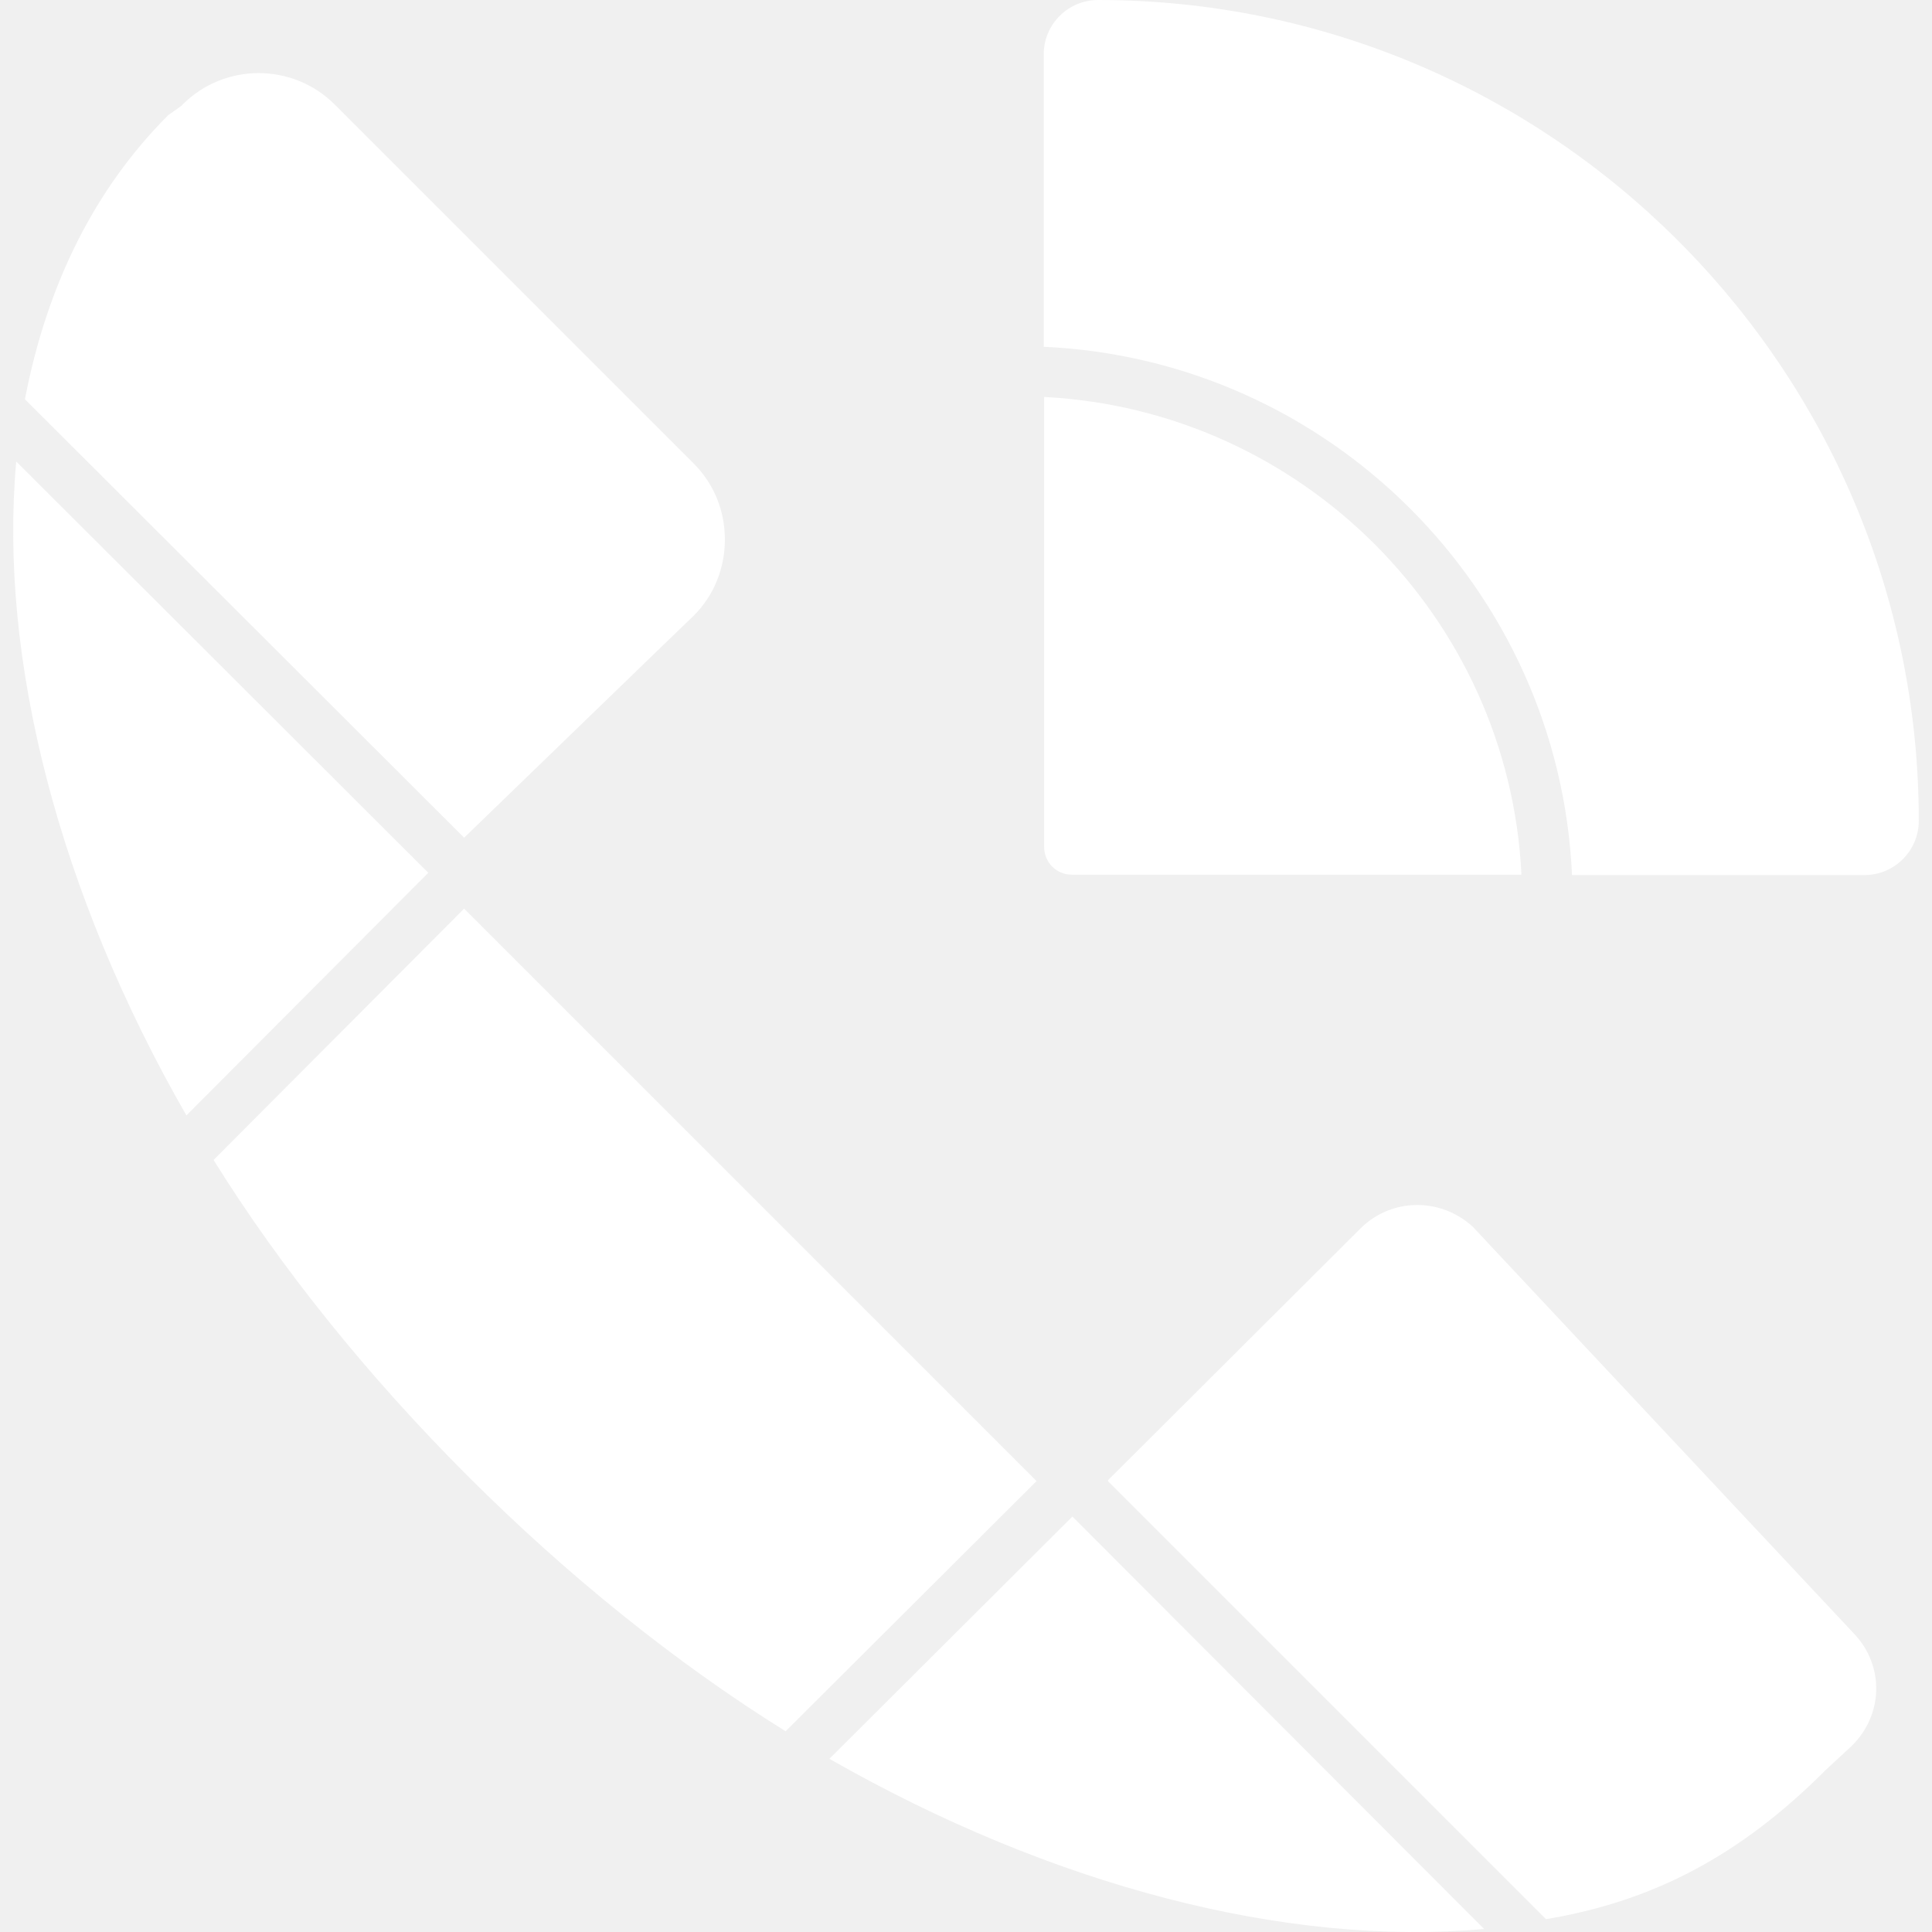
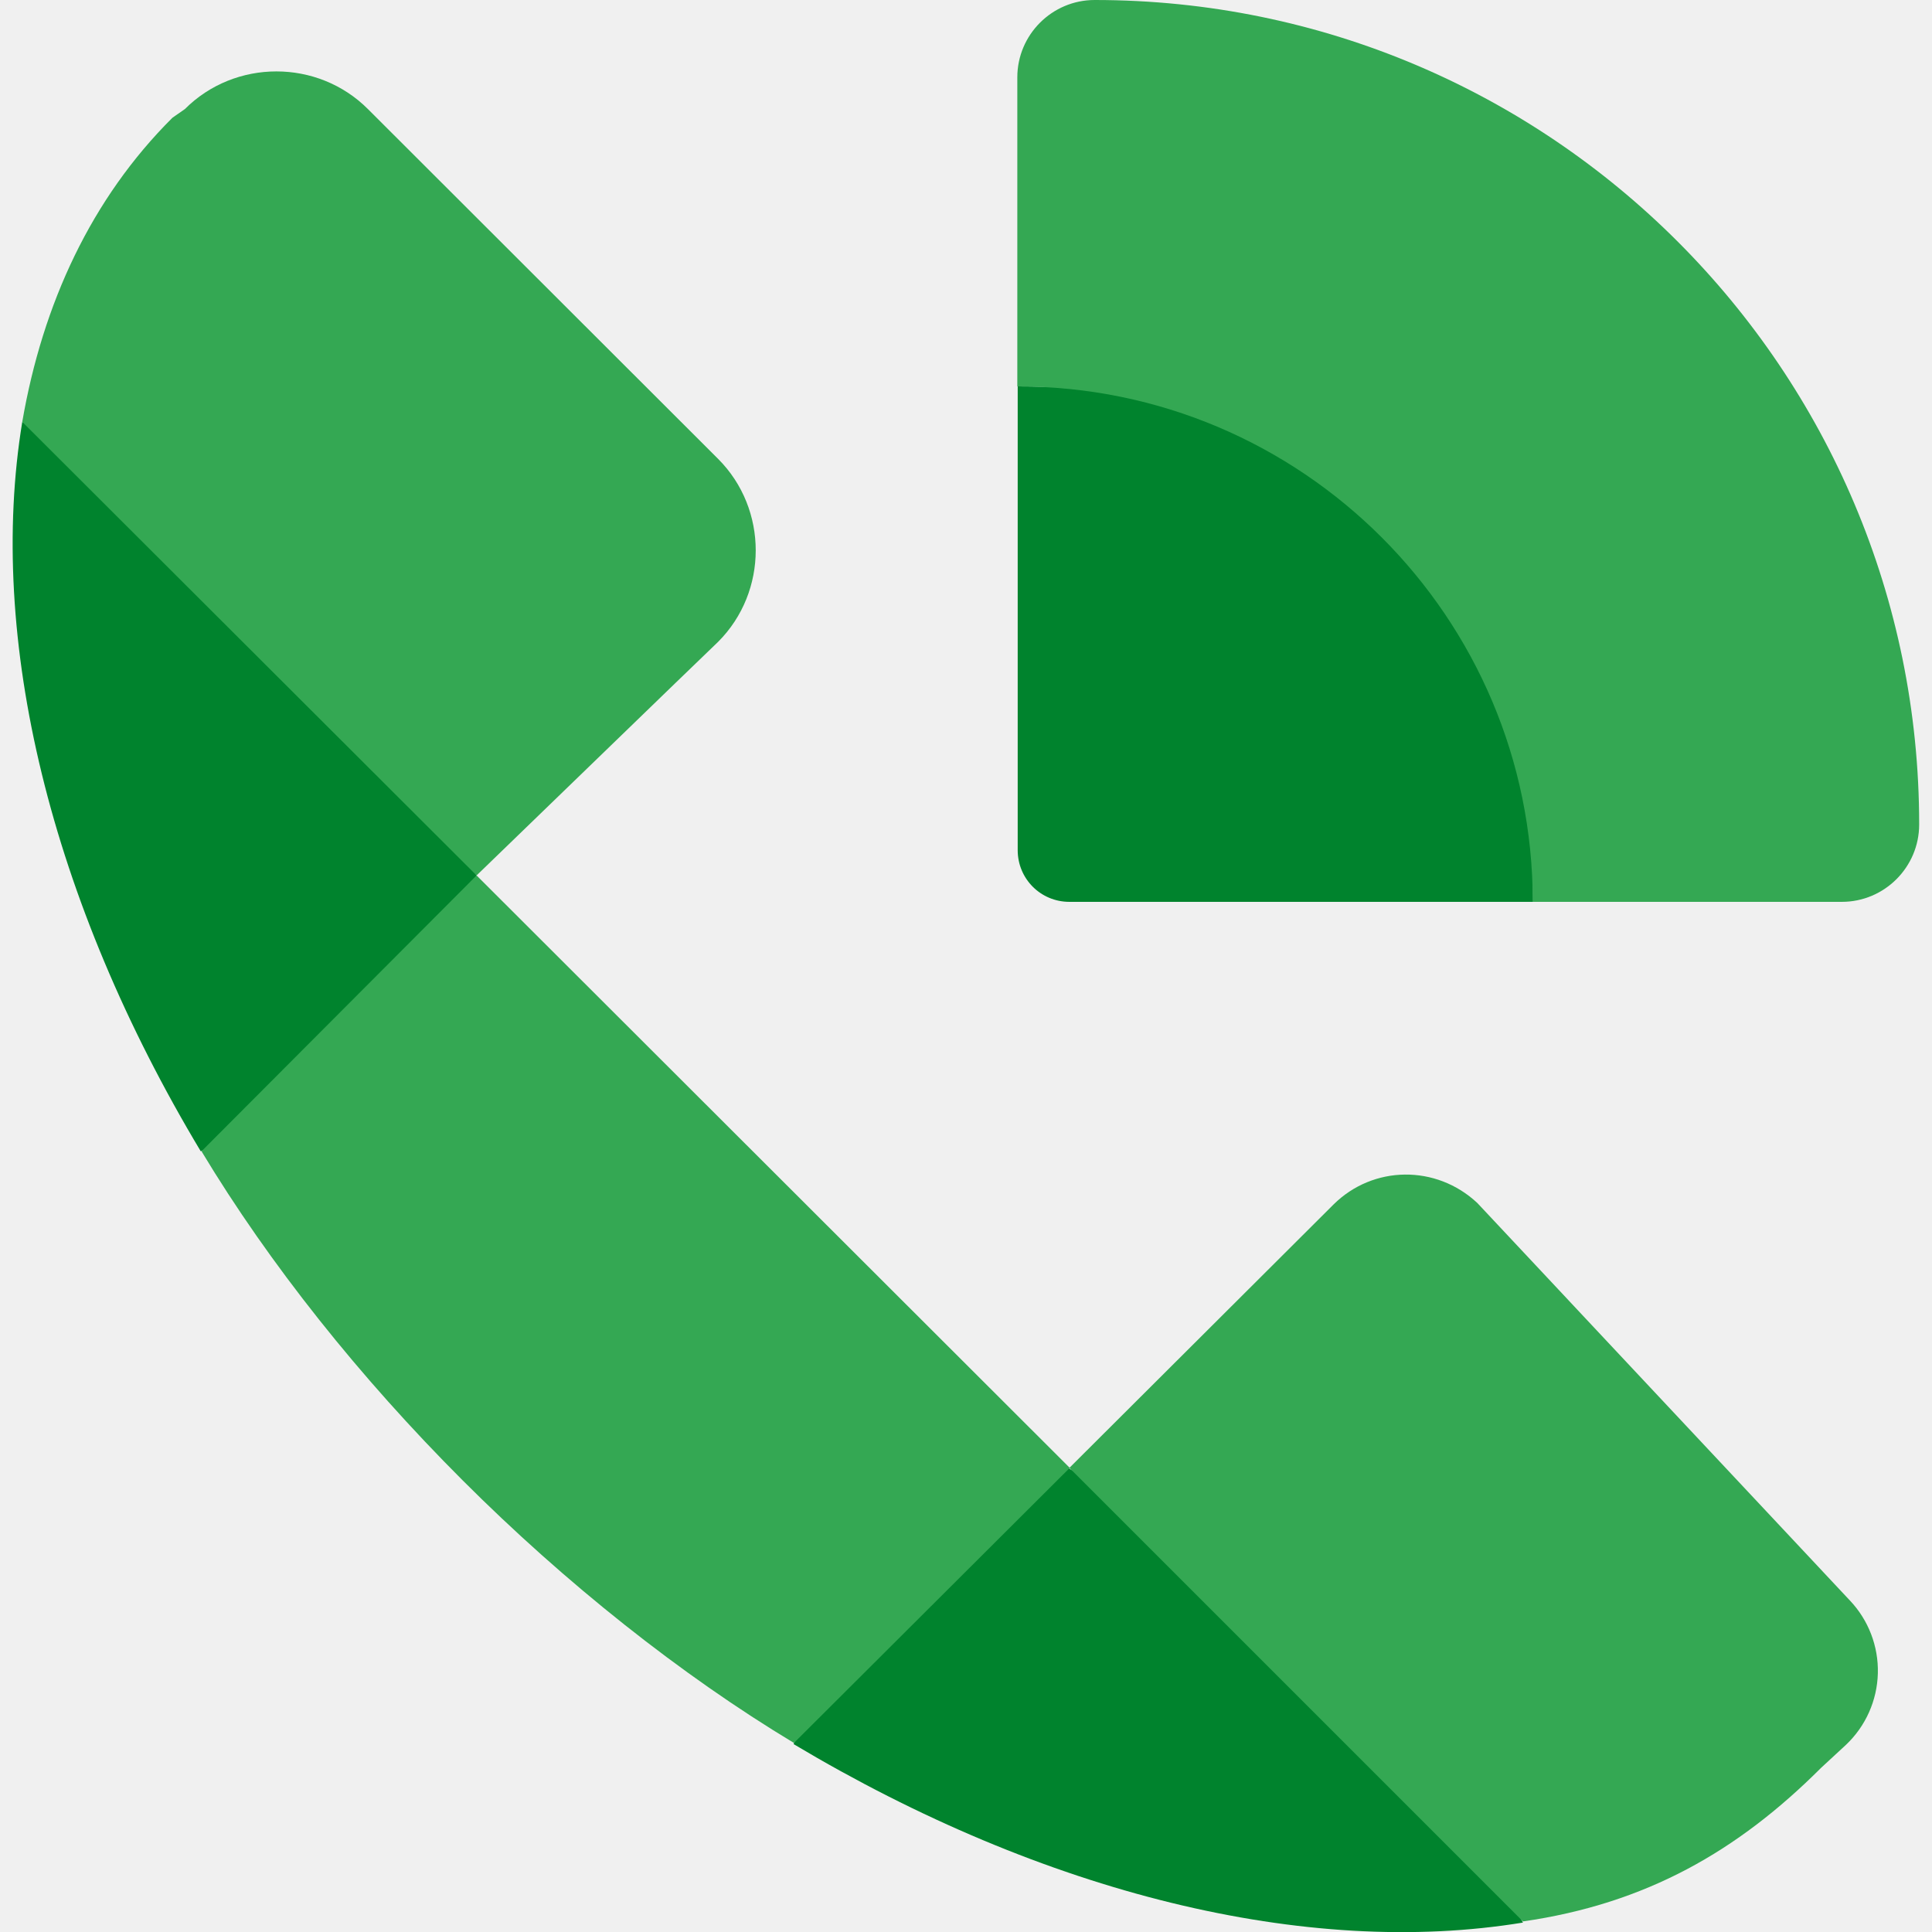
- <svg xmlns="http://www.w3.org/2000/svg" xml:space="preserve" viewBox="0 0 512 512">
-   <path d="M508.5 217.5c0 7.9-6.4 14.4-14.4 14.4h-77.5c-3.4-75.7-64.3-136.6-140-140V14.4c0-8 6.5-14.4 14.4-14.4 119.9 0 217.5 97.6 217.5 217.5m-395 13.8L4.3 122.3c-4.7 52.4 11.3 114.4 45.1 173.3zm9.5-9.3 49.4-47.8 11.5-11.1c5.3-5.3 8.2-12.5 8.2-20.1 0-7.7-2.9-14.8-8.3-20.2L88.7 27.7c-11.1-11.1-29.2-11.1-40.3 0l-.4.4-3.4 2.4c-19.4 19.4-32.1 44.7-38 75.3zm85.2 236.8 66.5-66.3-.1-.1L123 240.8l-66.4 66.6c17.7 28.5 40.9 57.3 67.3 83.7 26.5 26.5 55.5 49.8 84.3 67.7m185.1 52.4L284.2 401.9l-64.4 64.2c59.2 33.8 121.2 49.8 173.5 45.1m-116.6-406v119.2c0 4.1 3.2 7.4 7.4 7.4h119.1c-3.3-68.2-58.2-123.1-126.5-126.6m133 403.4c28.7-4.8 51.6-17 74-39.4l.2-.2 6.7-6.2c8.5-8.2 8.9-21.3.7-29.9l-101-107.8c-8.5-7.8-21.5-7.7-29.7.4l-67 66.8.1.1-.1.1z" style="fill:#fff" />
+ <svg xmlns="http://www.w3.org/2000/svg" xml:space="preserve" id="Layer_1" x="0" y="0" version="1.1" viewBox="0 0 512 512">
+   <style>.st1{fill:#34a853}</style>
+   <path d="M269.7 102.4v122.9c0 7.6 6.1 13.7 13.7 13.7h122.9c0-37.7-8.4-78.6-33.2-103.4s-65.8-33.2-103.4-33.2m133.9 407.1c-57.3 9.4-126.8-7.6-193.3-47.3l22.3-49.8 50.6-23.3 79.2 45.3zM5.9 111.8c-9.4 57.3 7.4 126.8 47.3 193.3l51.2-24 21.9-49.1-43-70.2z" style="fill:#00832d" />
+   <path d="M290.1 0c-11.3 0-20.5 9.2-20.5 20.5v81.9c75.4 0 136.6 61.2 136.6 136.6h81.9c11.3 0 20.5-9.2 20.5-20.5C508.6 97.9 410.8 0 290.1 0m199.1 462.4a27.05 27.05 0 0 0 1-38.3l-98.7-105.3c-10.9-10.2-27.6-10-38.1.4l-70 69.8 120.2 120.2c32.6-4.7 56.9-18.6 79-40.7z" class="st1" />
+   <path d="M53.4 305.1c18 29.9 42 60 69.2 87.2s57.9 51.6 87.8 69.6l73.1-72.9-157.2-157m52.7-51 11.3-10.9c13.3-13.3 13.3-35.2 0-48.5L97.5 28.9c-13.3-13.3-35.2-13.3-48.5 0l-3.3 2.3C24.2 52.6 11.3 80.5 5.9 111.8L126.3 232z" class="st1" />
</svg>
